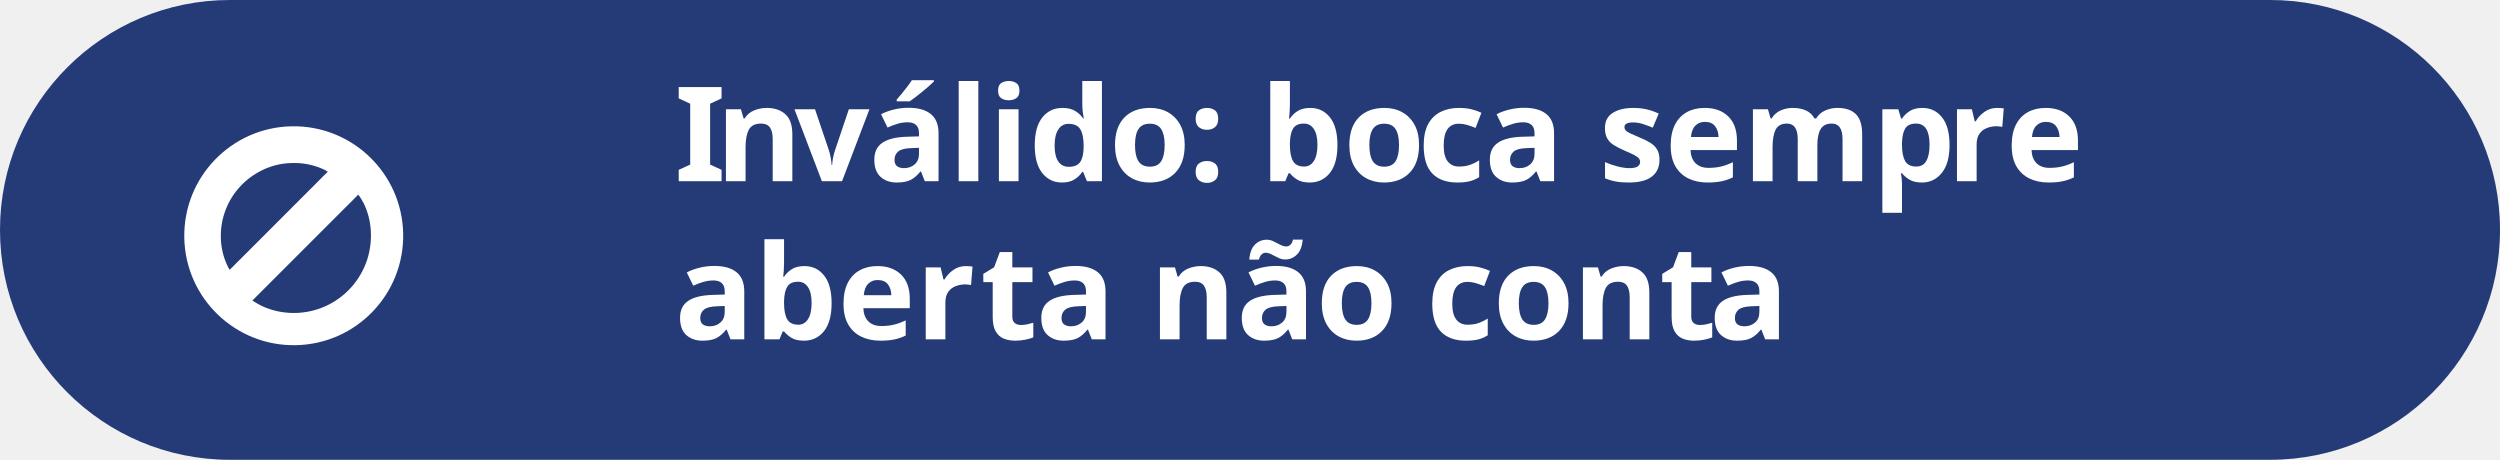
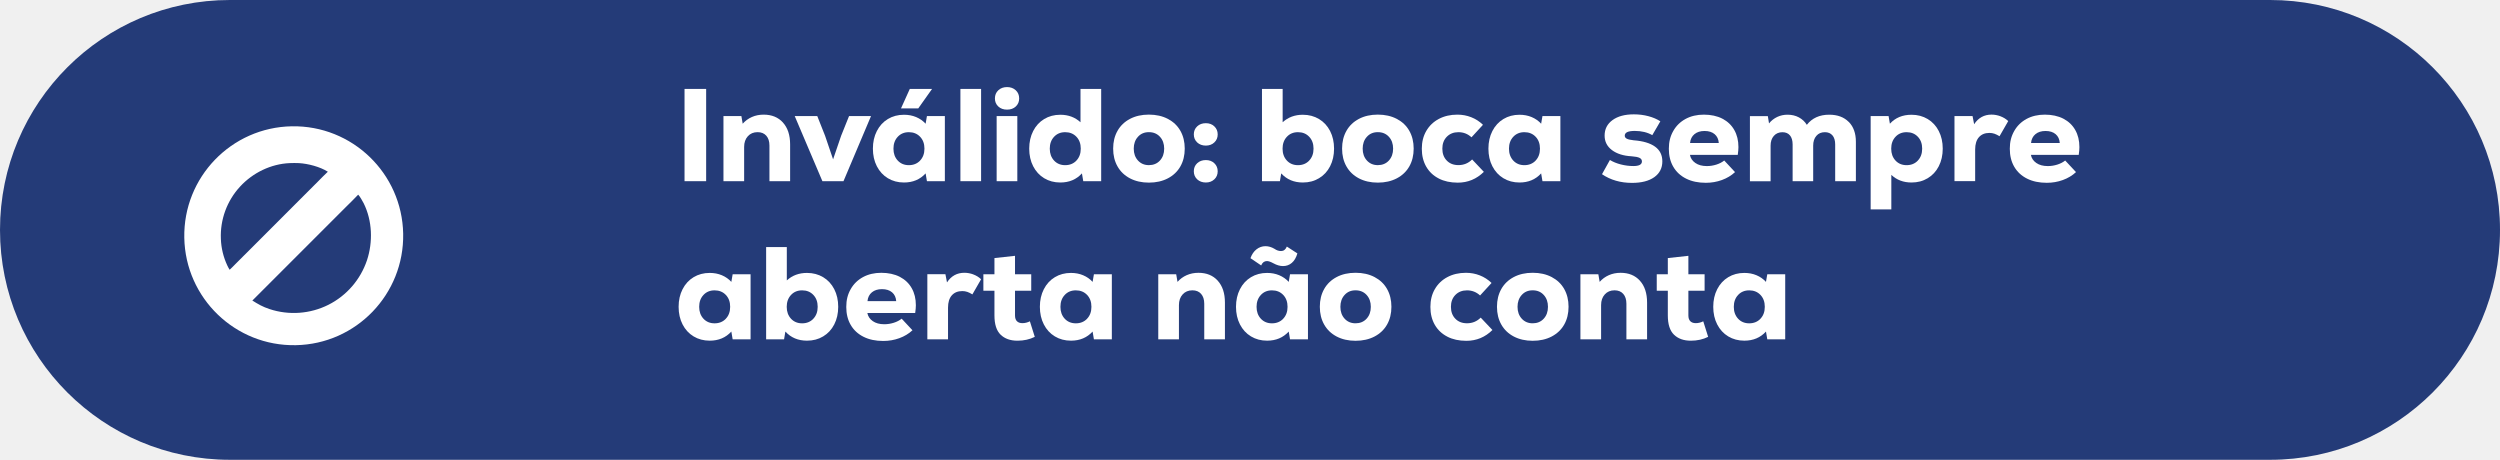
<svg xmlns="http://www.w3.org/2000/svg" id="Layer_2" data-name="Layer 2" viewBox="0 0 853.54 156.98">
  <defs>
    <style>
      .cls-1 {
        fill: #243b78;
      }

      .cls-2 {
-         letter-spacing: 0em;
-       }
- 
-       .cls-3, .cls-4 {
        fill: #fff;
-       }
- 
-       .cls-5 {
-         letter-spacing: 0em;
-       }
- 
-       .cls-6 {
-         letter-spacing: 0em;
-       }
- 
-       .cls-4 {
-         font-family: Nexa-Heavy, Nexa;
-         font-size: 45px;
-         font-weight: 800;
-       }
- 
-       .cls-7 {
-         letter-spacing: 0em;
-       }
- 
-       .cls-8 {
-         letter-spacing: -.02em;
-       }
- 
-       .cls-9 {
-         letter-spacing: -.01em;
-       }
- 
-       .cls-10 {
-         letter-spacing: 0em;
-       }
- 
-       .cls-11 {
-         letter-spacing: 0em;
-       }
- 
-       .cls-12 {
-         letter-spacing: -.02em;
      }
    </style>
  </defs>
  <g id="Layer_1-2" data-name="Layer 1">
    <g>
      <rect class="cls-1" x="0" y="0" width="853.54" height="156.98" rx="78.49" ry="78.49" />
-       <text class="cls-4" transform="translate(230.29 61.86)">
-         <tspan class="cls-2" x="0" y="0">I</tspan>
-         <tspan class="cls-12" x="14.04" y="0">n</tspan>
-         <tspan class="cls-8" x="40.95" y="0">v</tspan>
-         <tspan x="66.33" y="0">álid</tspan>
-         <tspan class="cls-10" x="148.36" y="0">o</tspan>
-         <tspan x="175.36" y="0">: bo</tspan>
-         <tspan class="cls-9" x="253.75" y="0">c</tspan>
-         <tspan class="cls-5" x="276.48" y="0">a </tspan>
-         <tspan class="cls-7" x="315.63" y="0">s</tspan>
-         <tspan x="338.08" y="0">emp</tspan>
-         <tspan class="cls-9" x="434.34" y="0">r</tspan>
-         <tspan x="454.5" y="0">e</tspan>
-         <tspan x="0" y="54">aber</tspan>
-         <tspan class="cls-11" x="104.4" y="54">t</tspan>
-         <tspan x="123.34" y="54">a não </tspan>
-         <tspan class="cls-9" x="256.68" y="54">c</tspan>
-         <tspan x="279.4" y="54">o</tspan>
-         <tspan class="cls-6" x="306.63" y="54">nt</tspan>
-         <tspan x="353.25" y="54">a</tspan>
-       </text>
-       <path class="cls-3" d="M99.61,43.12c20.63-.37,37.66,16.05,38.04,36.68.38,20.63-16.03,37.67-36.66,38.05-20.65.39-37.69-16.04-38.07-36.68-.38-20.65,16.06-37.69,36.7-38.05ZM86.15,102.61c2.08,1.28,3.47,2.12,5.87,2.91,6.64,2.2,13.88,1.67,20.13-1.47,6.2-3.13,10.92-8.59,13.14-15.18,2.07-6.27,1.84-13.49-1.12-19.46-.31-.62-1.39-2.52-1.88-2.95-1.29,1.39-2.86,2.88-4.22,4.24l-7.81,7.81-24.1,24.1ZM83.48,87.06l18.82-18.83,6.24-6.24c1.06-1.06,2.29-2.35,3.39-3.36-2.63-1.69-6.79-2.77-9.89-2.94-.93-.05-2.18-.04-3.12,0-6.43.27-12.62,3.3-16.97,8.03-4.46,4.84-6.82,11.26-6.54,17.84.11,3.15.86,6.24,2.2,9.09.12.26.6,1.21.75,1.39l.08.03c.58-.51,1.3-1.28,1.86-1.84l3.17-3.17Z" />
+       <g>
+         <path class="cls-2" d="M233.71,30.36h7.38v31.5h-7.38v-31.5Z" />
+         <path class="cls-2" d="M267.31,41.84c1.63,1.8,2.45,4.29,2.45,7.47v12.55h-7.06v-12.15c0-1.44-.36-2.56-1.08-3.38-.72-.81-1.71-1.21-2.97-1.21-1.38,0-2.49.47-3.33,1.4-.84.93-1.26,2.14-1.26,3.64v11.7h-7.06v-22.23h6.12l.45,2.61c.87-.99,1.91-1.75,3.13-2.29s2.56-.81,4.03-.81c2.76,0,4.96.9,6.59,2.7Z" />
+         <path class="cls-2" d="M289.87,39.63h7.51l-9.4,22.23h-7.2l-9.45-22.23h7.7l2.66,6.71,2.74,8.06,2.75-8.06,2.7-6.71Z" />
+         <path class="cls-2" d="M322.59,39.63v22.23h-6.12l-.45-2.66c-1.89,2.07-4.35,3.11-7.38,3.11-2.07,0-3.91-.49-5.51-1.46-1.61-.97-2.86-2.34-3.76-4.09-.9-1.75-1.35-3.76-1.35-6.01s.45-4.25,1.35-6.01c.9-1.76,2.15-3.12,3.76-4.1,1.6-.97,3.44-1.46,5.51-1.46,1.5,0,2.88.26,4.14.79,1.26.53,2.34,1.28,3.24,2.27l.45-2.61h6.12ZM314.13,54.82c.99-1.03,1.49-2.39,1.49-4.07s-.5-3.04-1.49-4.07-2.27-1.55-3.83-1.55-2.83.53-3.8,1.58c-.98,1.05-1.46,2.4-1.46,4.05s.49,3,1.46,4.05c.97,1.05,2.24,1.58,3.8,1.58s2.83-.52,3.83-1.55ZM310.62,30.36h7.6l-4.72,6.66h-5.89l3.01-6.66Z" />
+         <path class="cls-2" d="M327.9,30.36h7.06v31.5h-7.06v-31.5Z" />
+         <path class="cls-2" d="M340.83,36.35c-.77-.72-1.15-1.63-1.15-2.75s.39-2.07,1.17-2.79c.78-.72,1.77-1.08,2.97-1.08s2.19.36,2.97,1.08,1.17,1.65,1.17,2.79-.38,2.02-1.15,2.75c-.76.72-1.76,1.08-2.99,1.08s-2.23-.36-2.99-1.08ZM340.27,39.63h7.06v22.23h-7.06v-22.23Z" />
+         <path class="cls-2" d="M375.96,30.36v31.5h-6.12l-.45-2.66c-1.89,2.07-4.35,3.11-7.38,3.11-2.07,0-3.91-.49-5.51-1.46-1.61-.97-2.86-2.34-3.76-4.09-.9-1.75-1.35-3.76-1.35-6.01s.45-4.25,1.35-6.01c.9-1.76,2.15-3.12,3.76-4.1,1.6-.97,3.44-1.46,5.51-1.46,2.73,0,5.02.85,6.89,2.56v-11.38h7.06ZM367.5,54.82c.99-1.03,1.49-2.39,1.49-4.07s-.5-3.04-1.49-4.07-2.27-1.55-3.83-1.55-2.83.53-3.8,1.58c-.98,1.05-1.46,2.4-1.46,4.05s.49,3,1.46,4.05c.97,1.05,2.24,1.58,3.8,1.58s2.83-.52,3.83-1.55Z" />
+         <path class="cls-2" d="M385.79,60.89c-1.85-.97-3.26-2.33-4.25-4.07-.99-1.74-1.49-3.76-1.49-6.08s.5-4.33,1.49-6.08c.99-1.74,2.41-3.1,4.25-4.07,1.84-.97,4-1.46,6.46-1.46s4.62.49,6.48,1.46c1.86.98,3.29,2.33,4.27,4.07.99,1.74,1.49,3.77,1.49,6.08s-.5,4.34-1.49,6.08c-.99,1.74-2.42,3.1-4.27,4.07-1.86.97-4.02,1.46-6.48,1.46s-4.61-.49-6.46-1.46ZM396.03,54.8c.96-1.05,1.44-2.4,1.44-4.05s-.48-3-1.44-4.05c-.96-1.05-2.22-1.58-3.78-1.58s-2.78.53-3.73,1.58c-.96,1.05-1.44,2.4-1.44,4.05s.48,3,1.44,4.05c.96,1.05,2.2,1.58,3.73,1.58s2.82-.52,3.78-1.58Z" />
+         <path class="cls-2" d="M408.74,48.63c-.76-.72-1.15-1.63-1.15-2.74s.38-2.03,1.15-2.75c.77-.72,1.75-1.08,2.95-1.08s2.14.36,2.9,1.08c.76.72,1.15,1.63,1.15,2.75s-.38,2.02-1.15,2.74c-.76.72-1.73,1.08-2.9,1.08s-2.18-.36-2.95-1.08ZM408.74,61.23c-.76-.72-1.15-1.63-1.15-2.75s.38-2.03,1.15-2.75c.77-.72,1.75-1.08,2.95-1.08s2.14.36,2.9,1.08,1.15,1.64,1.15,2.75-.38,2.03-1.15,2.75-1.73,1.08-2.9,1.08-2.18-.36-2.95-1.08Z" />
+         <path class="cls-2" d="M450.34,40.64c1.62.98,2.88,2.34,3.78,4.1.9,1.75,1.35,3.76,1.35,6.01s-.45,4.25-1.35,6.01-2.16,3.12-3.78,4.09c-1.62.98-3.46,1.46-5.53,1.46-3.03,0-5.49-1.04-7.38-3.11l-.45,2.66h-6.12v-31.5h7.06v11.38c1.86-1.71,4.16-2.56,6.89-2.56,2.07,0,3.91.49,5.53,1.46ZM446.97,54.82c.99-1.03,1.49-2.39,1.49-4.07s-.5-3.04-1.49-4.07c-.99-1.04-2.26-1.55-3.82-1.55s-2.83.53-3.8,1.58c-.98,1.05-1.46,2.4-1.46,4.05s.49,3,1.46,4.05c.97,1.05,2.24,1.58,3.8,1.58s2.83-.52,3.82-1.55Z" />
+         <path class="cls-2" d="M463.95,60.89c-1.85-.97-3.26-2.33-4.25-4.07-.99-1.74-1.49-3.76-1.49-6.08s.5-4.33,1.49-6.08c.99-1.74,2.41-3.1,4.25-4.07,1.84-.97,4-1.46,6.46-1.46s4.62.49,6.48,1.46c1.86.98,3.29,2.33,4.27,4.07.99,1.74,1.49,3.77,1.49,6.08s-.5,4.34-1.49,6.08c-.99,1.74-2.42,3.1-4.27,4.07-1.86.97-4.02,1.46-6.48,1.46s-4.61-.49-6.46-1.46ZM474.19,54.8c.96-1.05,1.44-2.4,1.44-4.05s-.48-3-1.44-4.05c-.96-1.05-2.22-1.58-3.78-1.58s-2.78.53-3.73,1.58c-.96,1.05-1.44,2.4-1.44,4.05s.48,3,1.44,4.05c.96,1.05,2.2,1.58,3.73,1.58s2.82-.52,3.78-1.58Z" />
+         <path class="cls-2" d="M491.22,60.94c-1.85-.94-3.27-2.29-4.28-4.03-1-1.74-1.51-3.78-1.51-6.12s.51-4.34,1.53-6.1c1.02-1.75,2.45-3.12,4.28-4.09,1.83-.97,3.94-1.46,6.34-1.46,1.65,0,3.22.29,4.72.88s2.84,1.45,4.01,2.59l-3.92,4.27c-1.26-1.17-2.75-1.75-4.46-1.75-1.62,0-2.94.52-3.96,1.55-1.02,1.04-1.53,2.39-1.53,4.07s.5,3.04,1.51,4.07c1,1.04,2.33,1.55,3.98,1.55,1.83,0,3.39-.64,4.68-1.93l4,4.23c-2.49,2.46-5.46,3.69-8.91,3.69-2.49,0-4.66-.47-6.5-1.42Z" />
+         <path class="cls-2" d="M532.74,39.63v22.23h-6.12l-.45-2.66c-1.89,2.07-4.35,3.11-7.38,3.11-2.07,0-3.91-.49-5.51-1.46-1.61-.97-2.86-2.34-3.76-4.09-.9-1.75-1.35-3.76-1.35-6.01s.45-4.25,1.35-6.01c.9-1.76,2.15-3.12,3.76-4.1,1.6-.97,3.44-1.46,5.51-1.46,1.5,0,2.88.26,4.14.79,1.26.53,2.34,1.28,3.24,2.27l.45-2.61h6.12ZM524.28,54.82c.99-1.03,1.49-2.39,1.49-4.07s-.5-3.04-1.49-4.07-2.27-1.55-3.83-1.55-2.83.53-3.8,1.58c-.98,1.05-1.46,2.4-1.46,4.05s.49,3,1.46,4.05c.97,1.05,2.24,1.58,3.8,1.58s2.83-.52,3.83-1.55Z" />
+         <path class="cls-2" d="M546.95,59.48l2.7-4.86c1.08.66,2.33,1.17,3.76,1.53,1.42.36,2.84.54,4.25.54,1.95,0,2.92-.52,2.92-1.58,0-.54-.27-.95-.81-1.21-.54-.27-1.44-.45-2.7-.54-2.82-.15-5.06-.86-6.73-2.12s-2.5-2.91-2.5-4.95c0-2.22.9-3.98,2.7-5.29s4.23-1.96,7.29-1.96c1.74,0,3.4.21,4.97.63s2.93,1,4.07,1.75l-2.75,4.72c-1.68-.96-3.67-1.44-5.98-1.44s-3.42.54-3.42,1.62c0,.45.23.8.7,1.04.46.24,1.25.42,2.36.54,3.18.24,5.6.96,7.27,2.16,1.67,1.2,2.5,2.88,2.5,5.04,0,2.28-.92,4.07-2.74,5.38-1.83,1.3-4.37,1.96-7.61,1.96-3.93,0-7.35-.99-10.26-2.97Z" />
+         <path class="cls-2" d="M588.04,40.51c1.77.92,3.13,2.21,4.07,3.87.95,1.67,1.42,3.61,1.42,5.83,0,.72-.08,1.61-.23,2.66h-16.33c.21,1.14.83,2.06,1.85,2.77,1.02.71,2.32,1.06,3.92,1.06,1.11,0,2.19-.17,3.24-.5s1.95-.79,2.7-1.4l3.69,3.96c-1.26,1.17-2.75,2.07-4.48,2.7-1.73.63-3.56.95-5.51.95-2.58,0-4.82-.47-6.71-1.42-1.89-.94-3.35-2.29-4.37-4.03-1.02-1.74-1.53-3.79-1.53-6.17s.5-4.3,1.51-6.07c1-1.77,2.41-3.14,4.21-4.12,1.8-.97,3.88-1.46,6.25-1.46s4.53.46,6.3,1.37ZM578.52,45.8c-.88.72-1.39,1.73-1.51,3.02h9.81c-.09-1.29-.56-2.29-1.42-3.02-.85-.72-2-1.08-3.44-1.08s-2.56.36-3.44,1.08Z" />
+         <path class="cls-2" d="M631.2,41.61c1.62,1.65,2.43,3.92,2.43,6.79v13.46h-7.07v-12.55c0-1.32-.31-2.35-.92-3.08-.62-.73-1.48-1.1-2.59-1.1-1.23,0-2.21.42-2.92,1.26-.72.84-1.08,1.95-1.08,3.33v12.15h-7.02v-12.55c0-1.32-.3-2.35-.9-3.08-.6-.73-1.46-1.1-2.57-1.1-1.23,0-2.21.42-2.95,1.26-.74.84-1.1,1.95-1.1,3.33v12.15h-7.06v-22.23h6.12l.4,2.48c.78-.96,1.72-1.69,2.81-2.21,1.09-.51,2.27-.76,3.53-.76,1.44,0,2.73.31,3.87.92,1.14.62,2.04,1.46,2.7,2.54,1.8-2.31,4.35-3.46,7.65-3.46,2.82,0,5.04.83,6.66,2.47Z" />
+         <path class="cls-2" d="M658.15,40.64c1.62.98,2.88,2.34,3.78,4.1.9,1.75,1.35,3.76,1.35,6.01s-.45,4.25-1.35,6.01-2.16,3.12-3.78,4.09c-1.62.98-3.46,1.46-5.53,1.46-2.76,0-5.06-.87-6.89-2.61v11.79h-7.06v-31.86h6.12l.45,2.61c1.86-2.04,4.32-3.06,7.38-3.06,2.07,0,3.91.49,5.53,1.46ZM654.77,54.82c.99-1.03,1.49-2.39,1.49-4.07s-.5-3.04-1.49-4.07c-.99-1.04-2.26-1.55-3.82-1.55s-2.83.53-3.8,1.58c-.98,1.05-1.46,2.4-1.46,4.05s.49,3,1.46,4.05c.97,1.05,2.24,1.58,3.8,1.58s2.83-.52,3.82-1.55Z" />
+         <path class="cls-2" d="M682.99,39.7c1.02.38,1.9.92,2.65,1.64l-2.97,5.17c-.63-.39-1.21-.67-1.75-.86-.54-.18-1.11-.27-1.71-.27-1.5,0-2.69.48-3.55,1.44-.87.96-1.31,2.37-1.31,4.23v10.8h-7.06v-22.23h6.17l.54,2.79c1.44-2.19,3.42-3.28,5.94-3.28,1.02,0,2.04.19,3.06.56Z" />
+         <path class="cls-2" d="M704.45,40.51c1.77.92,3.13,2.21,4.07,3.87.95,1.67,1.42,3.61,1.42,5.83,0,.72-.08,1.61-.23,2.66h-16.33c.21,1.14.83,2.06,1.85,2.77,1.02.71,2.32,1.06,3.92,1.06,1.11,0,2.19-.17,3.24-.5s1.95-.79,2.7-1.4l3.69,3.96c-1.26,1.17-2.75,2.07-4.48,2.7-1.73.63-3.56.95-5.51.95-2.58,0-4.82-.47-6.71-1.42-1.89-.94-3.35-2.29-4.37-4.03-1.02-1.74-1.53-3.79-1.53-6.17s.5-4.3,1.51-6.07c1-1.77,2.41-3.14,4.21-4.12,1.8-.97,3.88-1.46,6.25-1.46s4.53.46,6.3,1.37ZM694.94,45.8c-.88.72-1.39,1.73-1.51,3.02h9.81c-.09-1.29-.56-2.29-1.42-3.02-.85-.72-2-1.08-3.44-1.08s-2.56.36-3.44,1.08Z" />
+         <path class="cls-2" d="M256.26,93.63v22.23h-6.12l-.45-2.66c-1.89,2.07-4.35,3.11-7.38,3.11-2.07,0-3.91-.49-5.51-1.46-1.61-.97-2.86-2.34-3.76-4.09-.9-1.75-1.35-3.76-1.35-6.01s.45-4.25,1.35-6.01c.9-1.76,2.15-3.12,3.76-4.1,1.6-.97,3.44-1.46,5.51-1.46,1.5,0,2.88.26,4.14.79,1.26.53,2.34,1.28,3.24,2.27l.45-2.61h6.12ZM247.8,108.82c.99-1.03,1.49-2.39,1.49-4.07s-.5-3.04-1.49-4.07-2.27-1.55-3.83-1.55-2.83.53-3.8,1.58c-.98,1.05-1.46,2.4-1.46,4.05s.49,3,1.46,4.05c.97,1.05,2.24,1.58,3.8,1.58s2.83-.52,3.83-1.55Z" />
+         <path class="cls-2" d="M281.05,94.64c1.62.98,2.88,2.34,3.78,4.1.9,1.75,1.35,3.76,1.35,6.01s-.45,4.25-1.35,6.01-2.16,3.12-3.78,4.09c-1.62.98-3.46,1.46-5.53,1.46-3.03,0-5.49-1.04-7.38-3.11l-.45,2.66h-6.12v-31.5h7.06v11.38c1.86-1.71,4.16-2.56,6.89-2.56,2.07,0,3.91.49,5.53,1.46ZM277.68,108.82c.99-1.03,1.49-2.39,1.49-4.07s-.5-3.04-1.49-4.07c-.99-1.04-2.26-1.55-3.82-1.55s-2.83.53-3.8,1.58c-.98,1.05-1.46,2.4-1.46,4.05s.49,3,1.46,4.05c.97,1.05,2.24,1.58,3.8,1.58s2.83-.52,3.82-1.55Z" />
+         <path class="cls-2" d="M307.2,94.51c1.77.92,3.13,2.21,4.07,3.87.95,1.67,1.42,3.61,1.42,5.83,0,.72-.08,1.61-.23,2.66h-16.33c.21,1.14.83,2.06,1.85,2.77,1.02.71,2.32,1.06,3.92,1.06,1.11,0,2.19-.17,3.24-.5s1.95-.79,2.7-1.4l3.69,3.96c-1.26,1.17-2.75,2.07-4.48,2.7-1.73.63-3.56.95-5.51.95-2.58,0-4.82-.47-6.71-1.42-1.89-.94-3.35-2.29-4.37-4.03-1.02-1.74-1.53-3.79-1.53-6.17s.5-4.3,1.51-6.07c1-1.77,2.41-3.14,4.21-4.12,1.8-.97,3.88-1.46,6.25-1.46s4.53.46,6.3,1.37ZM297.68,99.8c-.88.72-1.39,1.73-1.51,3.02h9.81c-.09-1.29-.56-2.29-1.42-3.02-.85-.72-2-1.08-3.44-1.08s-2.56.36-3.44,1.08Z" />
+         <path class="cls-2" d="M332.31,93.7c1.02.38,1.9.92,2.65,1.64l-2.97,5.17c-.63-.39-1.21-.67-1.75-.86-.54-.18-1.11-.27-1.71-.27-1.5,0-2.69.48-3.55,1.44-.87.96-1.31,2.37-1.31,4.23v10.8h-7.06v-22.23h6.17l.54,2.79c1.44-2.19,3.42-3.28,5.94-3.28,1.02,0,2.04.19,3.06.56Z" />
+         <path class="cls-2" d="M353.28,115.01c-1.74.87-3.71,1.31-5.89,1.31-2.43,0-4.35-.68-5.76-2.05-1.41-1.36-2.11-3.56-2.11-6.59v-8.42h-3.78v-5.62h3.78v-5.53l7.02-.77v6.3h5.54v5.62h-5.54v8.42c0,.9.22,1.57.67,2,.45.44,1.06.65,1.85.65.87,0,1.72-.21,2.56-.63l1.67,5.31Z" />
+         <path class="cls-2" d="M379.6,93.63v22.23h-6.12l-.45-2.66c-1.89,2.07-4.35,3.11-7.38,3.11-2.07,0-3.91-.49-5.51-1.46-1.61-.97-2.86-2.34-3.76-4.09-.9-1.75-1.35-3.76-1.35-6.01s.45-4.25,1.35-6.01c.9-1.76,2.15-3.12,3.76-4.1,1.6-.97,3.44-1.46,5.51-1.46,1.5,0,2.88.26,4.14.79,1.26.53,2.34,1.28,3.24,2.27l.45-2.61h6.12ZM371.14,108.82c.99-1.03,1.49-2.39,1.49-4.07s-.5-3.04-1.49-4.07-2.27-1.55-3.83-1.55-2.83.53-3.8,1.58c-.98,1.05-1.46,2.4-1.46,4.05s.49,3,1.46,4.05c.97,1.05,2.24,1.58,3.8,1.58s2.83-.52,3.83-1.55Z" />
+         <path class="cls-2" d="M415.76,95.84c1.63,1.8,2.45,4.29,2.45,7.47v12.55h-7.06v-12.15c0-1.44-.36-2.56-1.08-3.38-.72-.81-1.71-1.21-2.97-1.21-1.38,0-2.49.47-3.33,1.4-.84.93-1.26,2.14-1.26,3.64v11.7h-7.06v-22.23h6.12l.45,2.61c.87-.99,1.91-1.75,3.13-2.29s2.56-.81,4.03-.81c2.76,0,4.96.9,6.59,2.7Z" />
+         <path class="cls-2" d="M446.56,93.63v22.23h-6.12l-.45-2.66c-1.89,2.07-4.35,3.11-7.38,3.11-2.07,0-3.91-.49-5.51-1.46-1.61-.97-2.86-2.34-3.76-4.09-.9-1.75-1.35-3.76-1.35-6.01s.45-4.25,1.35-6.01c.9-1.76,2.15-3.12,3.76-4.1,1.6-.97,3.44-1.46,5.51-1.46,1.5,0,2.88.26,4.14.79,1.26.53,2.34,1.28,3.24,2.27l.45-2.61h6.12ZM434.77,89.9c-.93-.51-1.67-.77-2.21-.77-.9,0-1.56.5-1.98,1.49l-3.65-2.47c.45-1.29,1.13-2.29,2.05-3.02.92-.72,1.94-1.08,3.08-1.08,1.02,0,2.04.3,3.06.9.72.51,1.47.76,2.25.76.9,0,1.56-.51,1.98-1.53l3.6,2.34c-.42,1.44-1.06,2.52-1.91,3.24-.85.72-1.85,1.08-2.99,1.08-1.05,0-2.15-.32-3.29-.95ZM438.1,108.82c.99-1.03,1.49-2.39,1.49-4.07s-.5-3.04-1.49-4.07-2.27-1.55-3.83-1.55-2.83.53-3.8,1.58c-.98,1.05-1.46,2.4-1.46,4.05s.49,3,1.46,4.05c.97,1.05,2.24,1.58,3.8,1.58s2.83-.52,3.83-1.55Z" />
+         <path class="cls-2" d="M456.35,114.89c-1.85-.97-3.26-2.33-4.25-4.07-.99-1.74-1.49-3.76-1.49-6.08s.5-4.33,1.49-6.08c.99-1.74,2.41-3.1,4.25-4.07,1.84-.97,4-1.46,6.46-1.46s4.62.49,6.48,1.46c1.86.98,3.29,2.33,4.27,4.07.99,1.74,1.49,3.77,1.49,6.08s-.5,4.34-1.49,6.08c-.99,1.74-2.42,3.1-4.27,4.07-1.86.97-4.02,1.46-6.48,1.46s-4.61-.49-6.46-1.46ZM466.58,108.8c.96-1.05,1.44-2.4,1.44-4.05s-.48-3-1.44-4.05c-.96-1.05-2.22-1.58-3.78-1.58s-2.78.53-3.73,1.58c-.96,1.05-1.44,2.4-1.44,4.05s.48,3,1.44,4.05c.96,1.05,2.2,1.58,3.73,1.58s2.82-.52,3.78-1.58Z" />
+         <path class="cls-2" d="M494.15,114.94c-1.85-.94-3.27-2.29-4.28-4.03-1-1.74-1.51-3.78-1.51-6.12s.51-4.34,1.53-6.1c1.02-1.75,2.45-3.12,4.28-4.09,1.83-.97,3.94-1.46,6.34-1.46,1.65,0,3.22.29,4.72.88s2.84,1.45,4.01,2.59l-3.92,4.27c-1.26-1.17-2.75-1.75-4.46-1.75-1.62,0-2.94.52-3.96,1.55-1.02,1.04-1.53,2.39-1.53,4.07s.5,3.04,1.51,4.07c1,1.04,2.33,1.55,3.98,1.55,1.83,0,3.39-.64,4.68-1.93l4,4.23c-2.49,2.46-5.46,3.69-8.91,3.69-2.49,0-4.66-.47-6.5-1.42Z" />
+         <path class="cls-2" d="M516.83,114.89c-1.85-.97-3.26-2.33-4.25-4.07-.99-1.74-1.49-3.76-1.49-6.08s.5-4.33,1.49-6.08c.99-1.74,2.41-3.1,4.25-4.07,1.84-.97,4-1.46,6.46-1.46s4.62.49,6.48,1.46c1.86.98,3.29,2.33,4.27,4.07.99,1.74,1.49,3.77,1.49,6.08s-.5,4.34-1.49,6.08c-.99,1.74-2.42,3.1-4.27,4.07-1.86.97-4.02,1.46-6.48,1.46s-4.61-.49-6.46-1.46ZM527.06,108.8c.96-1.05,1.44-2.4,1.44-4.05s-.48-3-1.44-4.05c-.96-1.05-2.22-1.58-3.78-1.58s-2.78.53-3.73,1.58c-.96,1.05-1.44,2.4-1.44,4.05s.48,3,1.44,4.05c.96,1.05,2.2,1.58,3.73,1.58s2.82-.52,3.78-1.58Z" />
+         <path class="cls-2" d="M559.89,95.84c1.63,1.8,2.45,4.29,2.45,7.47v12.55h-7.06v-12.15c0-1.44-.36-2.56-1.08-3.38-.72-.81-1.71-1.21-2.97-1.21-1.38,0-2.49.47-3.33,1.4-.84.93-1.26,2.14-1.26,3.64v11.7h-7.06v-22.23h6.12l.45,2.61c.87-.99,1.91-1.75,3.13-2.29s2.56-.81,4.03-.81c2.76,0,4.96.9,6.59,2.7Z" />
+         <path class="cls-2" d="M583.18,115.01c-1.74.87-3.71,1.31-5.89,1.31-2.43,0-4.35-.68-5.76-2.05-1.41-1.36-2.11-3.56-2.11-6.59v-8.42h-3.78v-5.62h3.78v-5.53l7.02-.77v6.3h5.54v5.62h-5.54v8.42c0,.9.22,1.57.67,2,.45.44,1.06.65,1.85.65.87,0,1.72-.21,2.56-.63l1.67,5.31Z" />
+         <path class="cls-2" d="M609.5,93.63v22.23h-6.12l-.45-2.66c-1.89,2.07-4.35,3.11-7.38,3.11-2.07,0-3.91-.49-5.51-1.46-1.61-.97-2.86-2.34-3.76-4.09-.9-1.75-1.35-3.76-1.35-6.01s.45-4.25,1.35-6.01c.9-1.76,2.15-3.12,3.76-4.1,1.6-.97,3.44-1.46,5.51-1.46,1.5,0,2.88.26,4.14.79,1.26.53,2.34,1.28,3.24,2.27l.45-2.61h6.12ZM601.04,108.82c.99-1.03,1.49-2.39,1.49-4.07s-.5-3.04-1.49-4.07-2.27-1.55-3.83-1.55-2.83.53-3.8,1.58c-.98,1.05-1.46,2.4-1.46,4.05s.49,3,1.46,4.05c.97,1.05,2.24,1.58,3.8,1.58s2.83-.52,3.83-1.55Z" />
+       </g>
+       <path class="cls-2" d="M99.61,43.12c20.63-.37,37.66,16.05,38.04,36.68.38,20.63-16.03,37.67-36.66,38.05-20.65.39-37.69-16.04-38.07-36.68-.38-20.65,16.06-37.69,36.7-38.05ZM86.15,102.61c2.08,1.28,3.47,2.12,5.87,2.91,6.64,2.2,13.88,1.67,20.13-1.47,6.2-3.13,10.92-8.59,13.14-15.18,2.07-6.27,1.84-13.49-1.12-19.46-.31-.62-1.39-2.52-1.88-2.95-1.29,1.39-2.86,2.88-4.22,4.24l-7.81,7.81-24.1,24.1ZM83.48,87.06l18.82-18.83,6.24-6.24c1.06-1.06,2.29-2.35,3.39-3.36-2.63-1.69-6.79-2.77-9.89-2.94-.93-.05-2.18-.04-3.12,0-6.43.27-12.62,3.3-16.97,8.03-4.46,4.84-6.82,11.26-6.54,17.84.11,3.15.86,6.24,2.2,9.09.12.26.6,1.21.75,1.39l.08.03c.58-.51,1.3-1.28,1.86-1.84l3.17-3.17Z" />
    </g>
  </g>
</svg>
